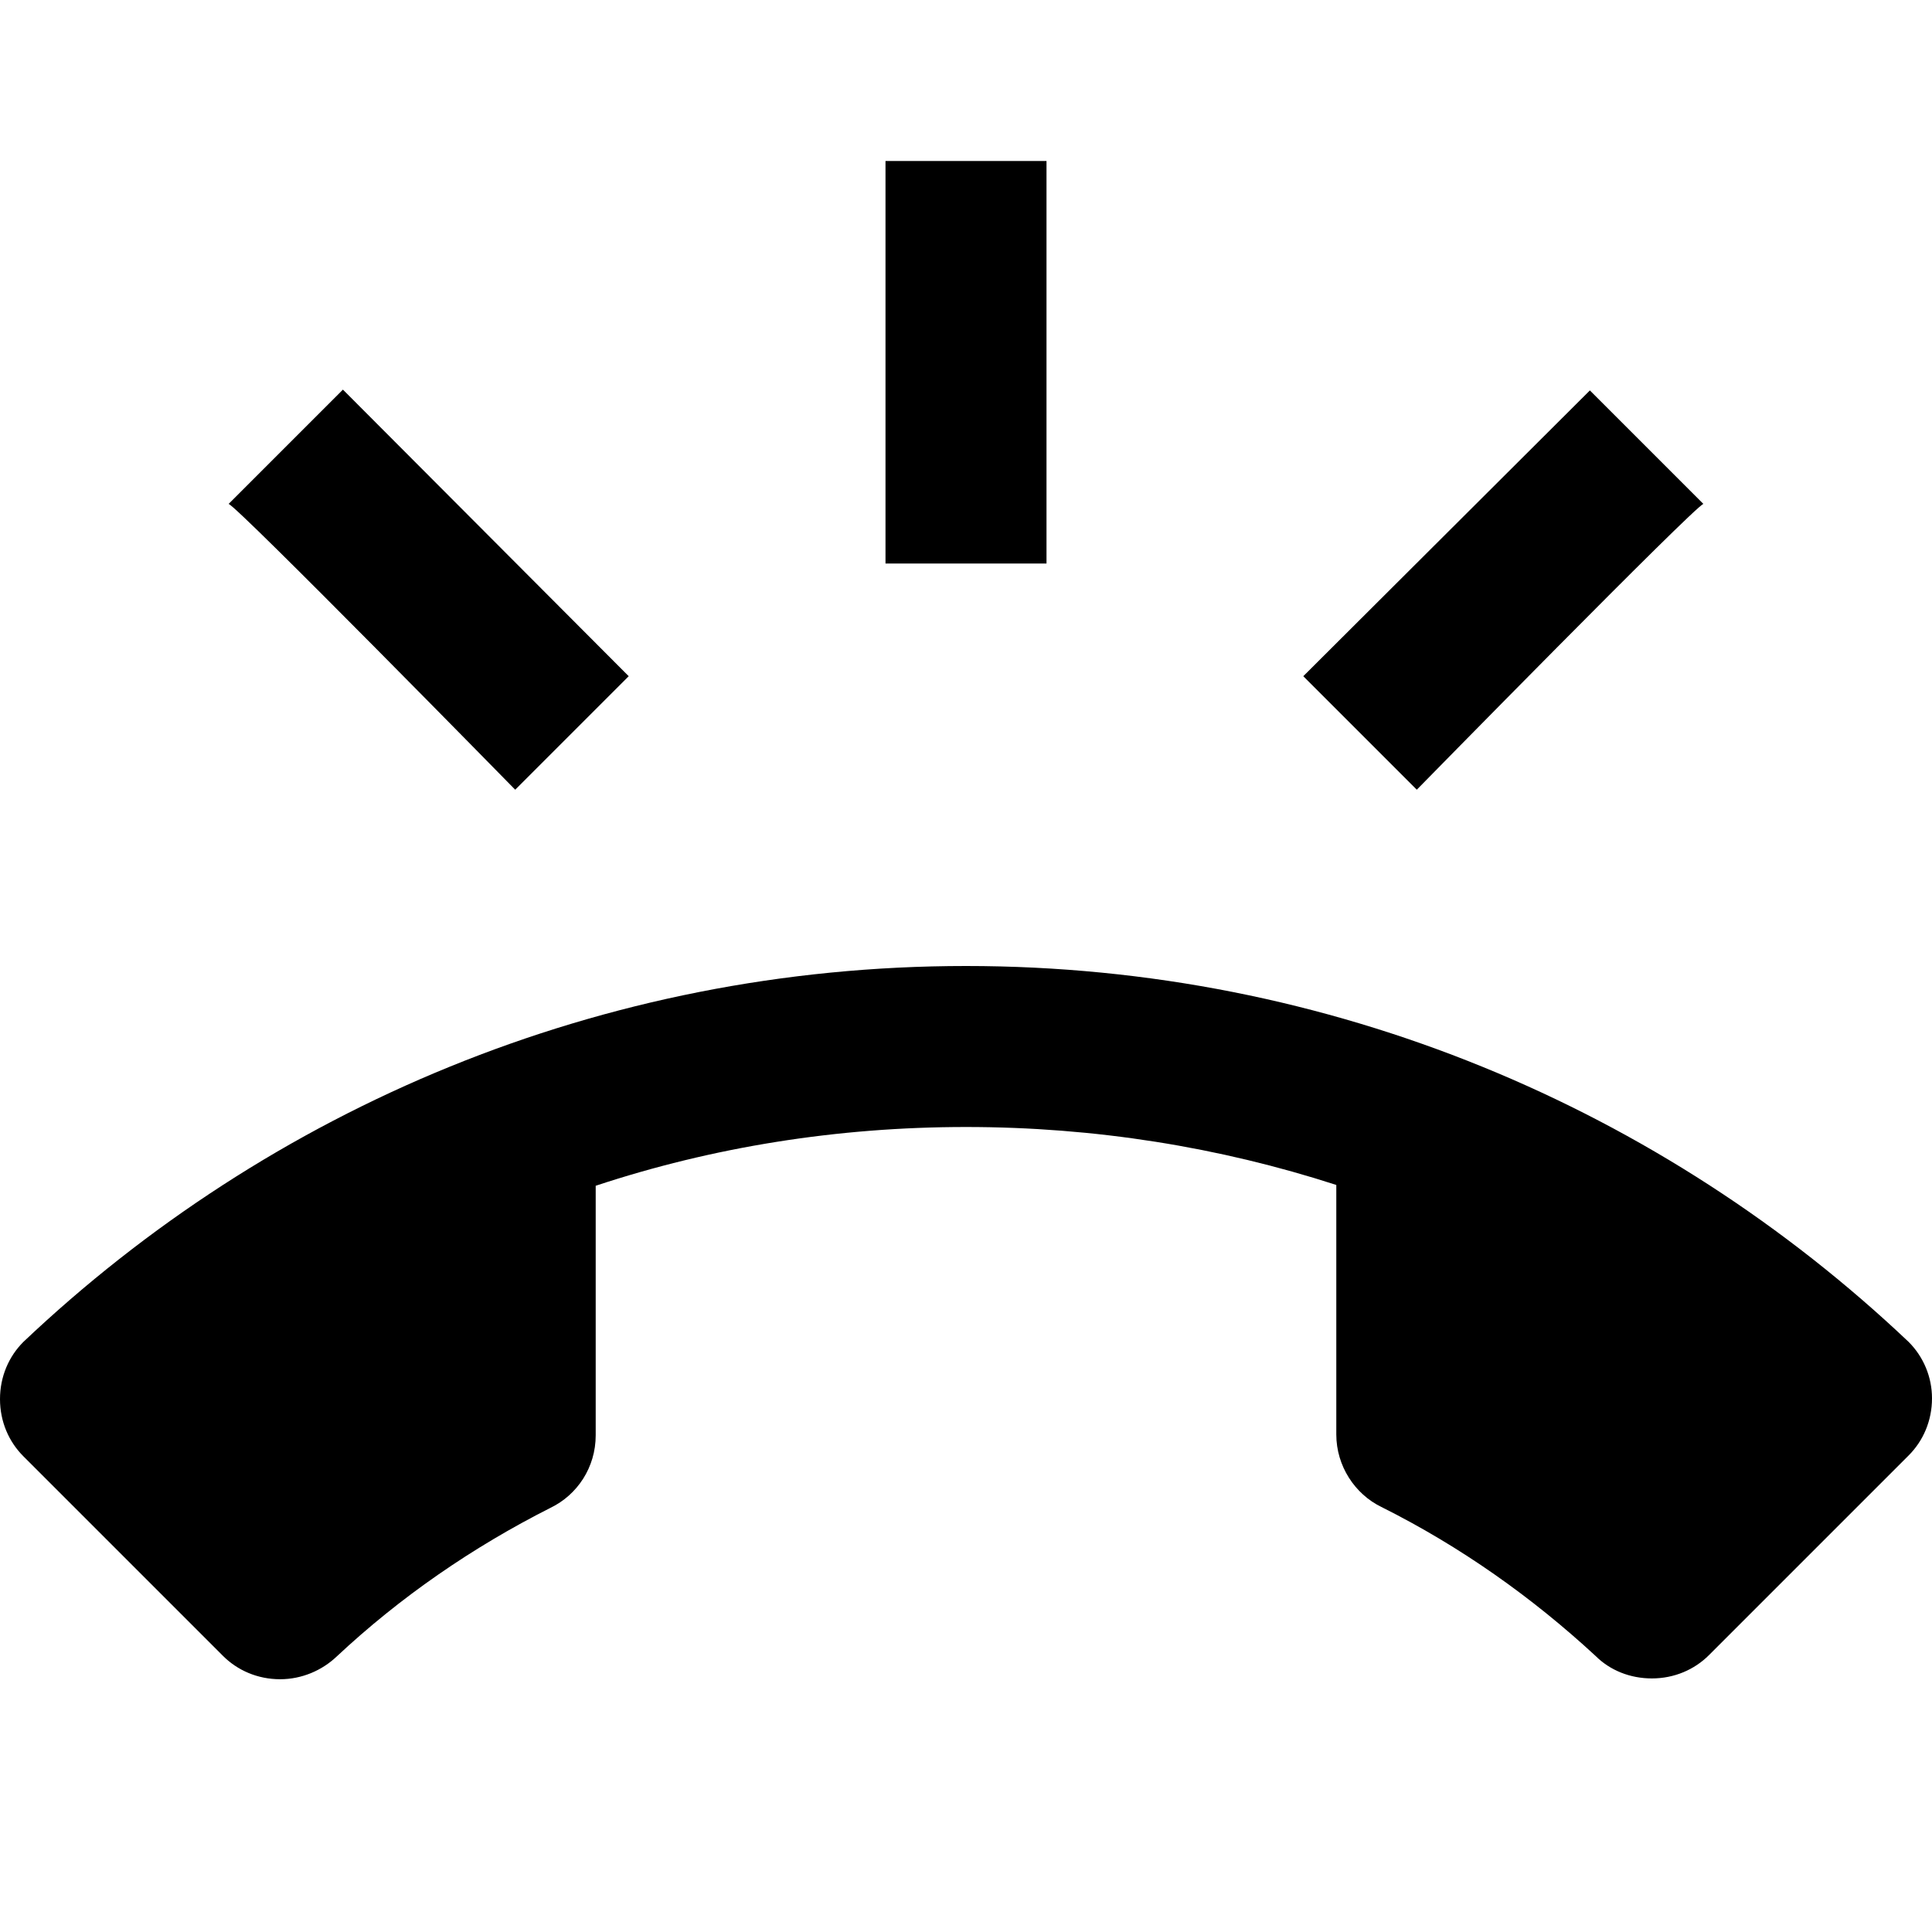
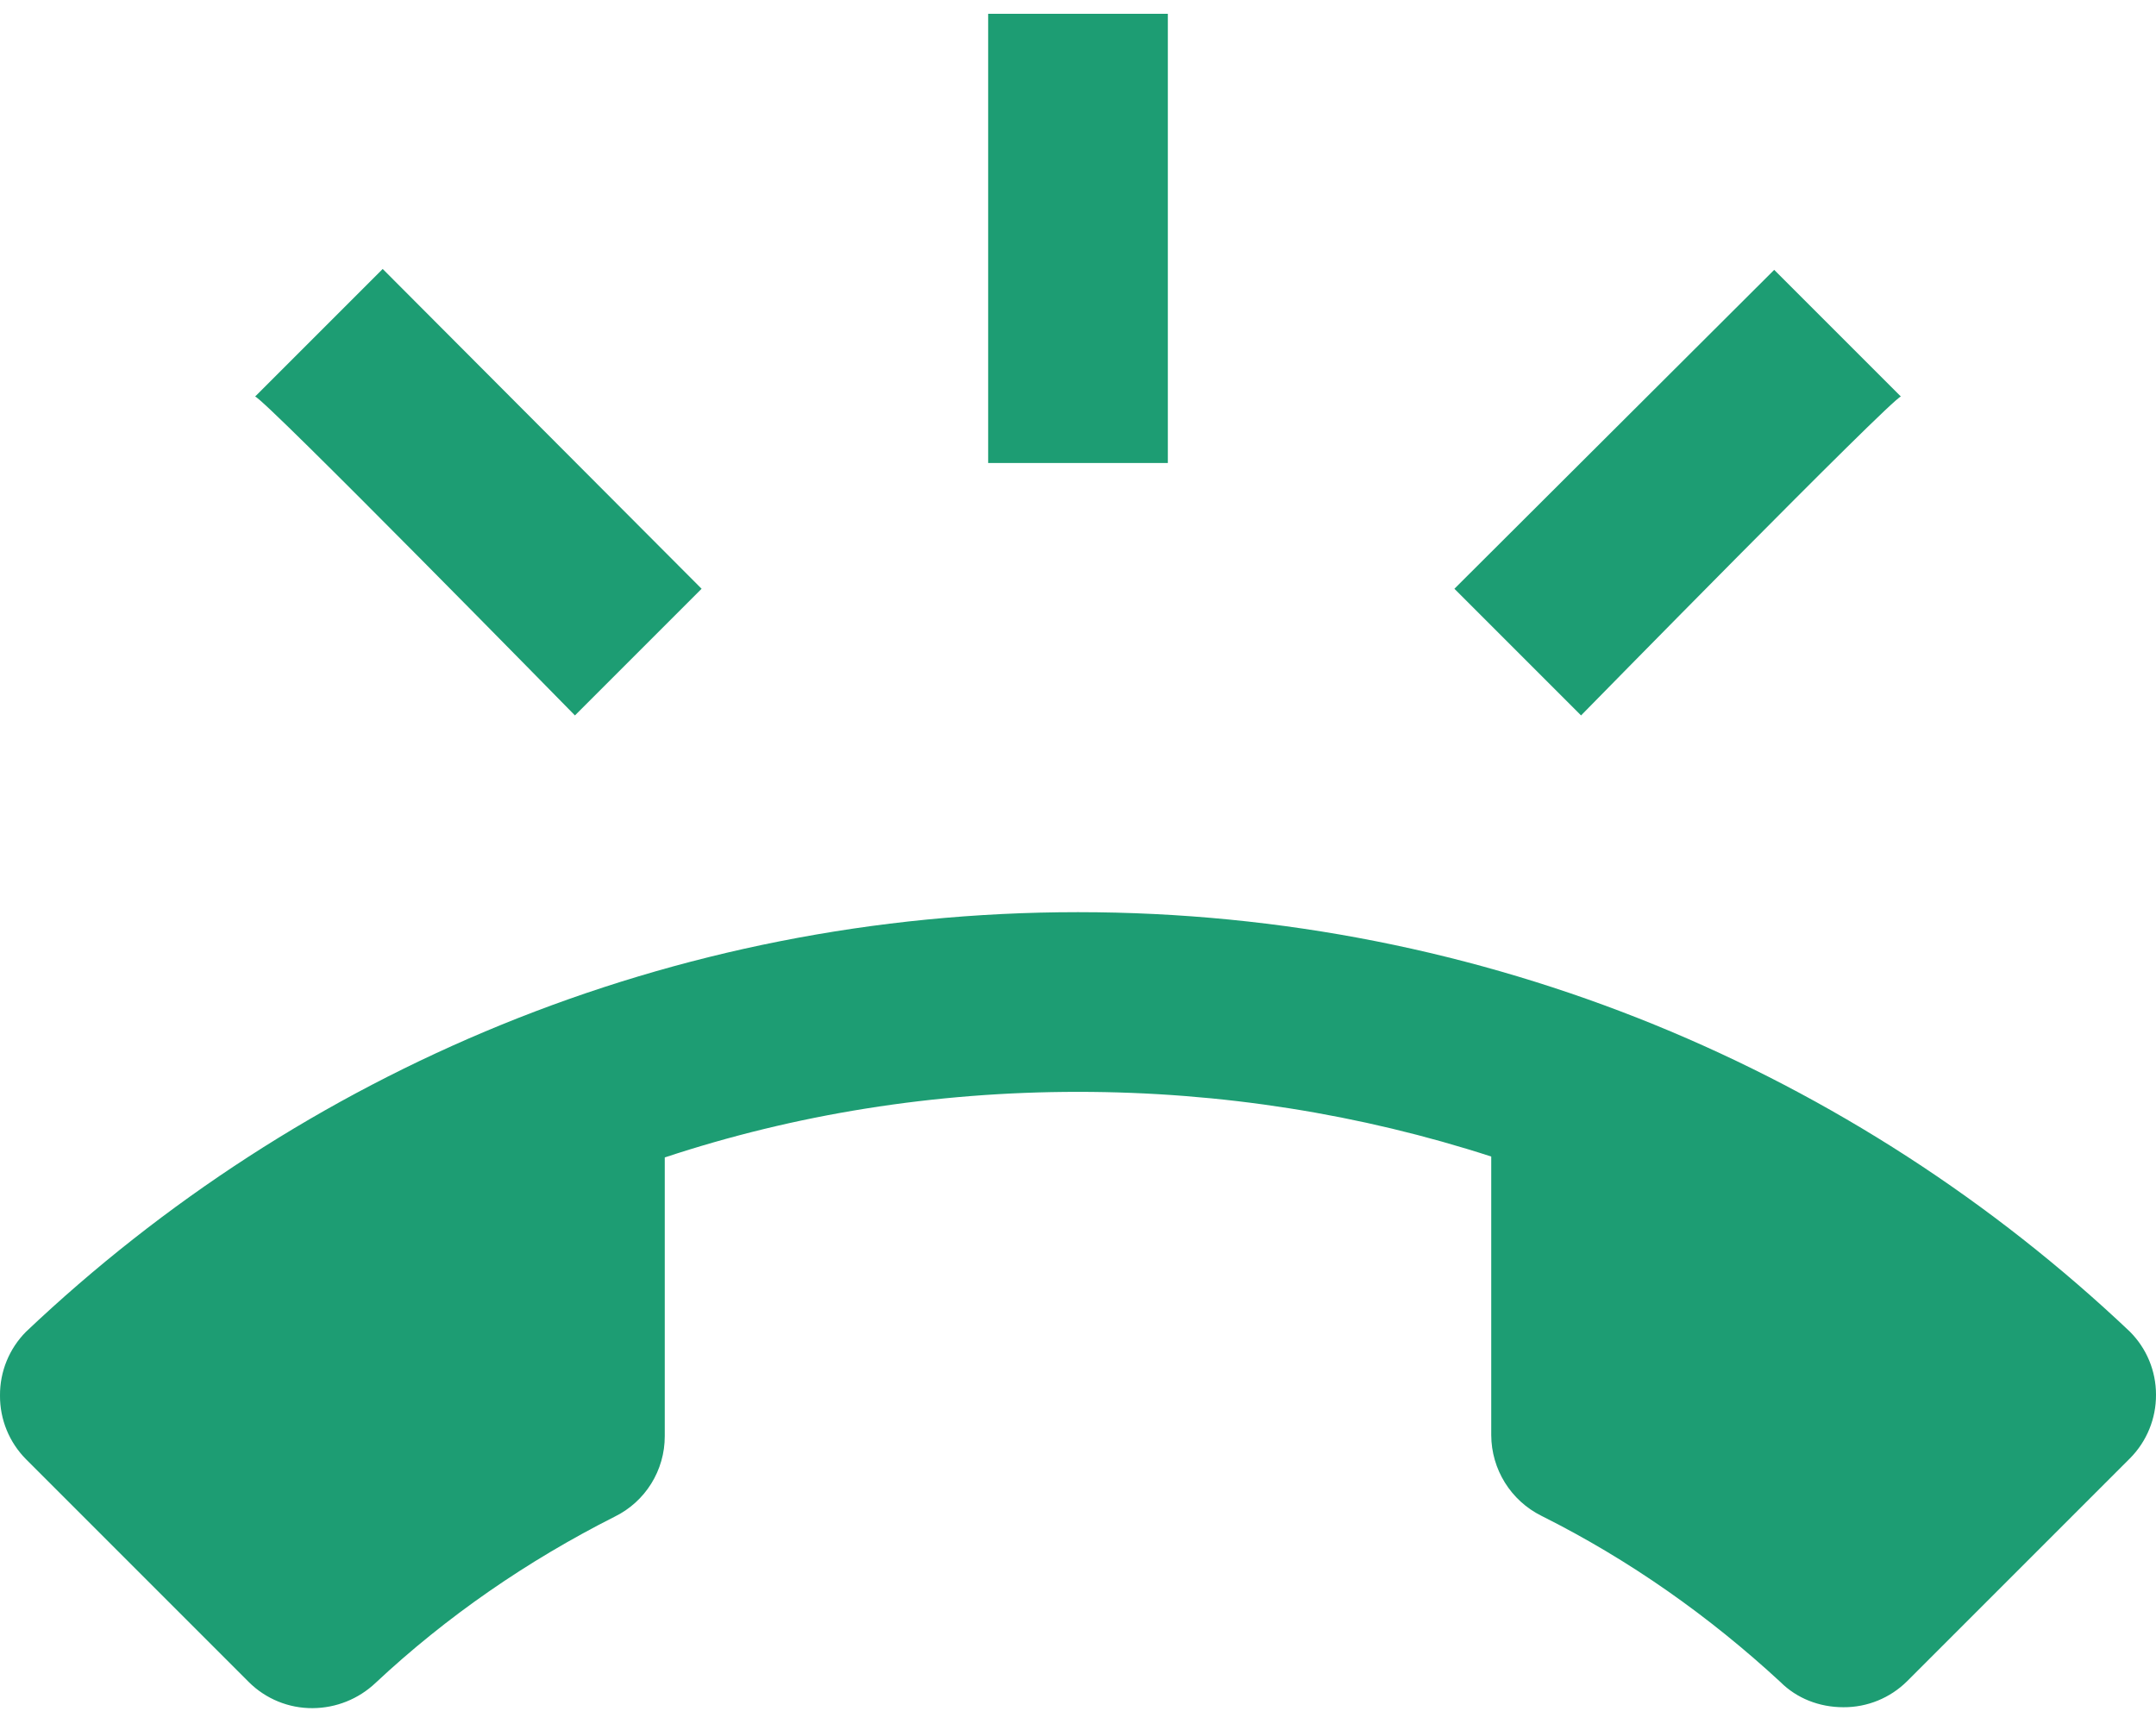
- <svg xmlns="http://www.w3.org/2000/svg" viewBox="0 0 24 24">
-   <path d="M23.71 16.67C20.66 13.78 16.54 12 12 12S3.34 13.78.29 16.67c-.18.18-.29.43-.29.71 0 .28.11.53.29.71l2.48 2.48c.18.18.43.29.71.29.27 0 .52-.11.7-.28.79-.74 1.69-1.36 2.66-1.85.33-.16.56-.5.56-.9v-3.1c1.45-.48 3-.73 4.6-.73s3.15.25 4.6.72v3.1c0 .39.23.74.56.9.98.49 1.87 1.12 2.66 1.85.18.18.43.28.7.28.28 0 .53-.11.71-.29l2.48-2.48c.18-.18.29-.43.29-.71a.99.99 0 0 0-.29-.7zM21.16 6.26l-1.41-1.41-3.56 3.55 1.41 1.41s3.45-3.52 3.56-3.55zM13 2h-2v5h2V2zM6.4 9.81 7.81 8.4 4.26 4.84 2.84 6.26c.11.03 3.56 3.55 3.56 3.55z" />
+ <svg xmlns="http://www.w3.org/2000/svg" width="91" height="73" fill="none">
+   <path d="M89.9 56.207C78.336 45.25 62.714 38.5 45.5 38.5S12.664 45.25 1.1 56.207A3.78 3.78 0 0 0 0 58.9a3.78 3.78 0 0 0 1.1 2.692l9.403 9.404a3.78 3.78 0 0 0 2.692 1.1 3.89 3.89 0 0 0 2.654-1.063c2.996-2.805 6.408-5.156 10.086-7.014a3.777 3.777 0 0 0 2.123-3.413V48.852c5.498-1.82 11.375-2.768 17.442-2.768s11.944.948 17.442 2.73v11.755a3.82 3.82 0 0 0 2.123 3.412c3.716 1.858 7.09 4.247 10.086 7.015.682.682 1.63 1.061 2.654 1.061a3.78 3.78 0 0 0 2.692-1.1l9.403-9.403a3.78 3.78 0 0 0 1.1-2.692c0-.995-.396-1.95-1.1-2.654Zm-9.668-39.471-5.347-5.346-13.498 13.46 5.346 5.346s13.082-13.346 13.499-13.46ZM49.292.583h-7.584v18.959h7.584V.583ZM24.267 30.196l5.346-5.346-13.46-13.498-5.385 5.384c.417.114 13.499 13.46 13.499 13.46Z" fill="#1D9D73" />
</svg>
